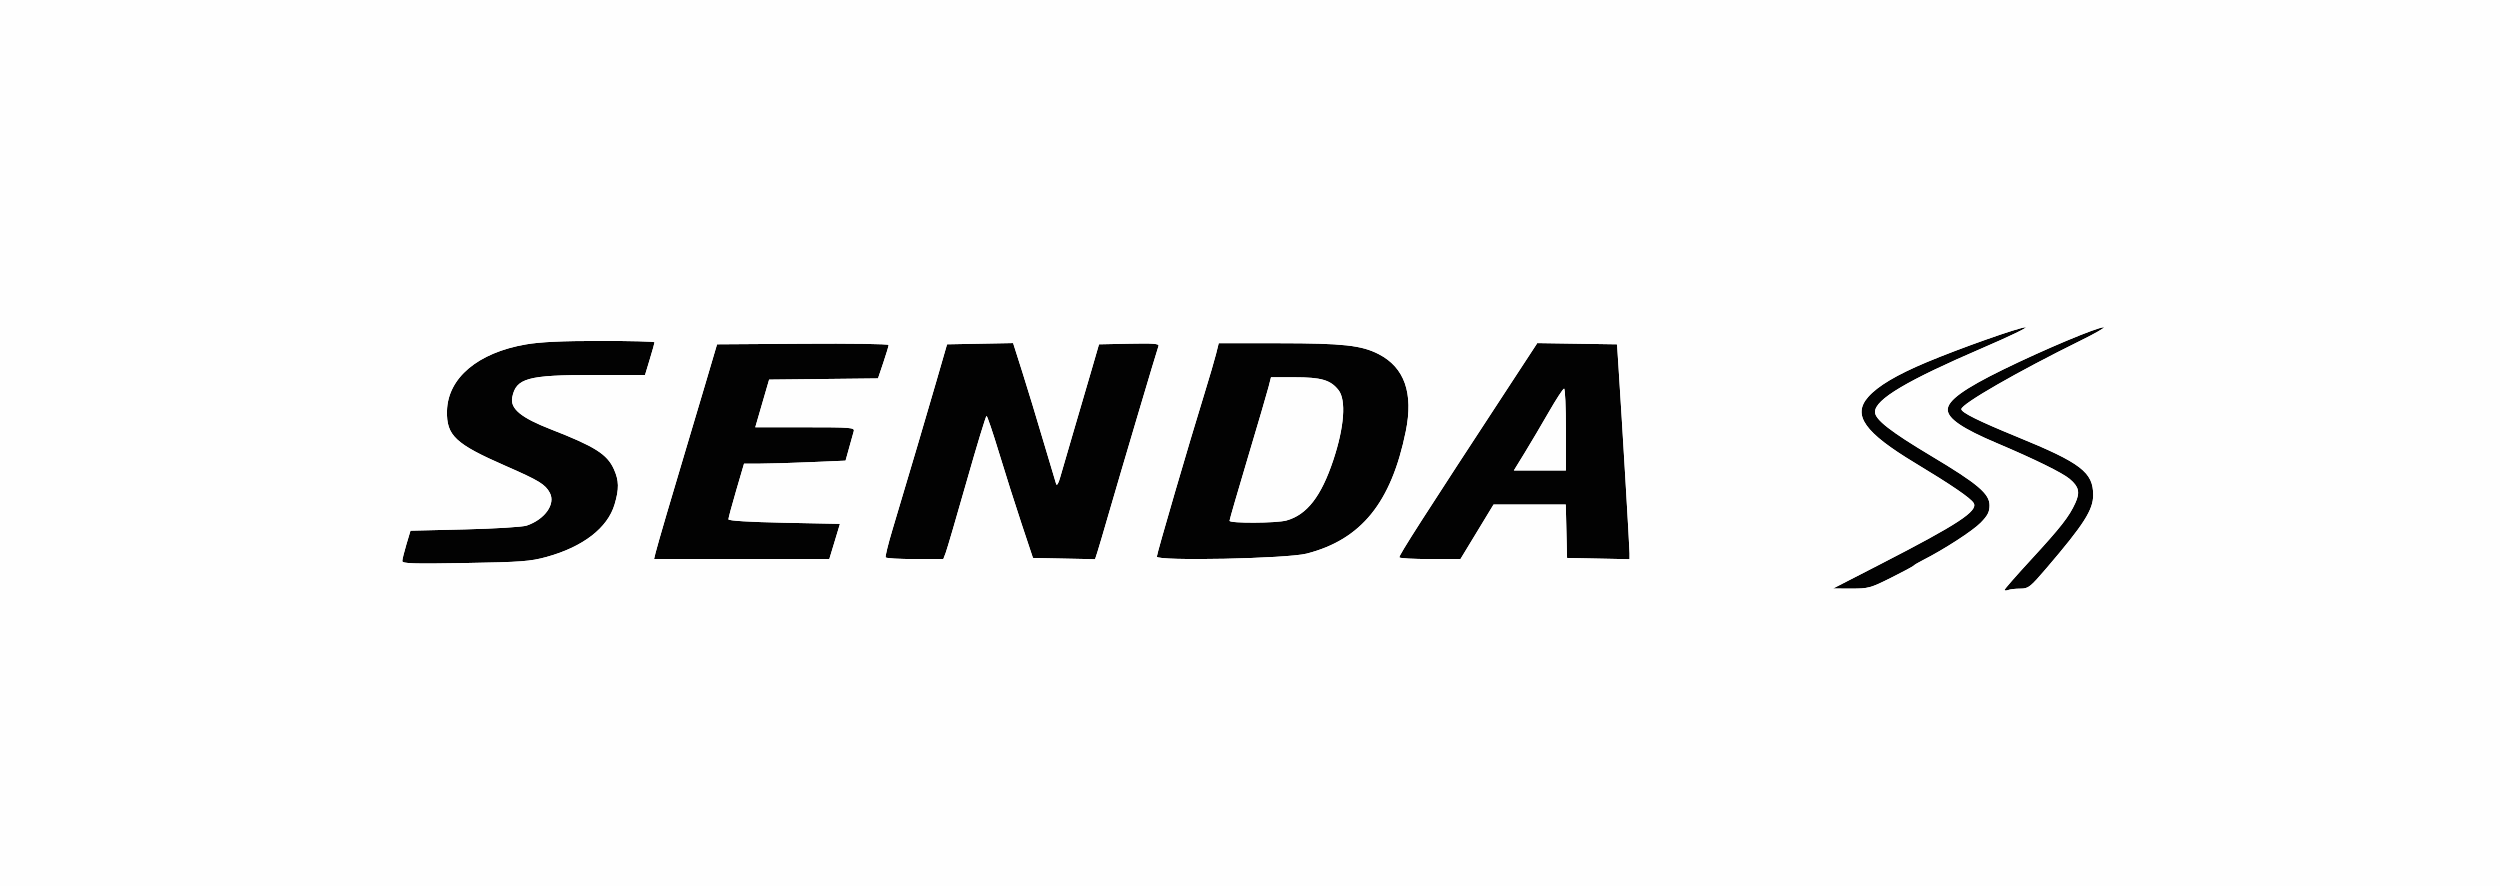
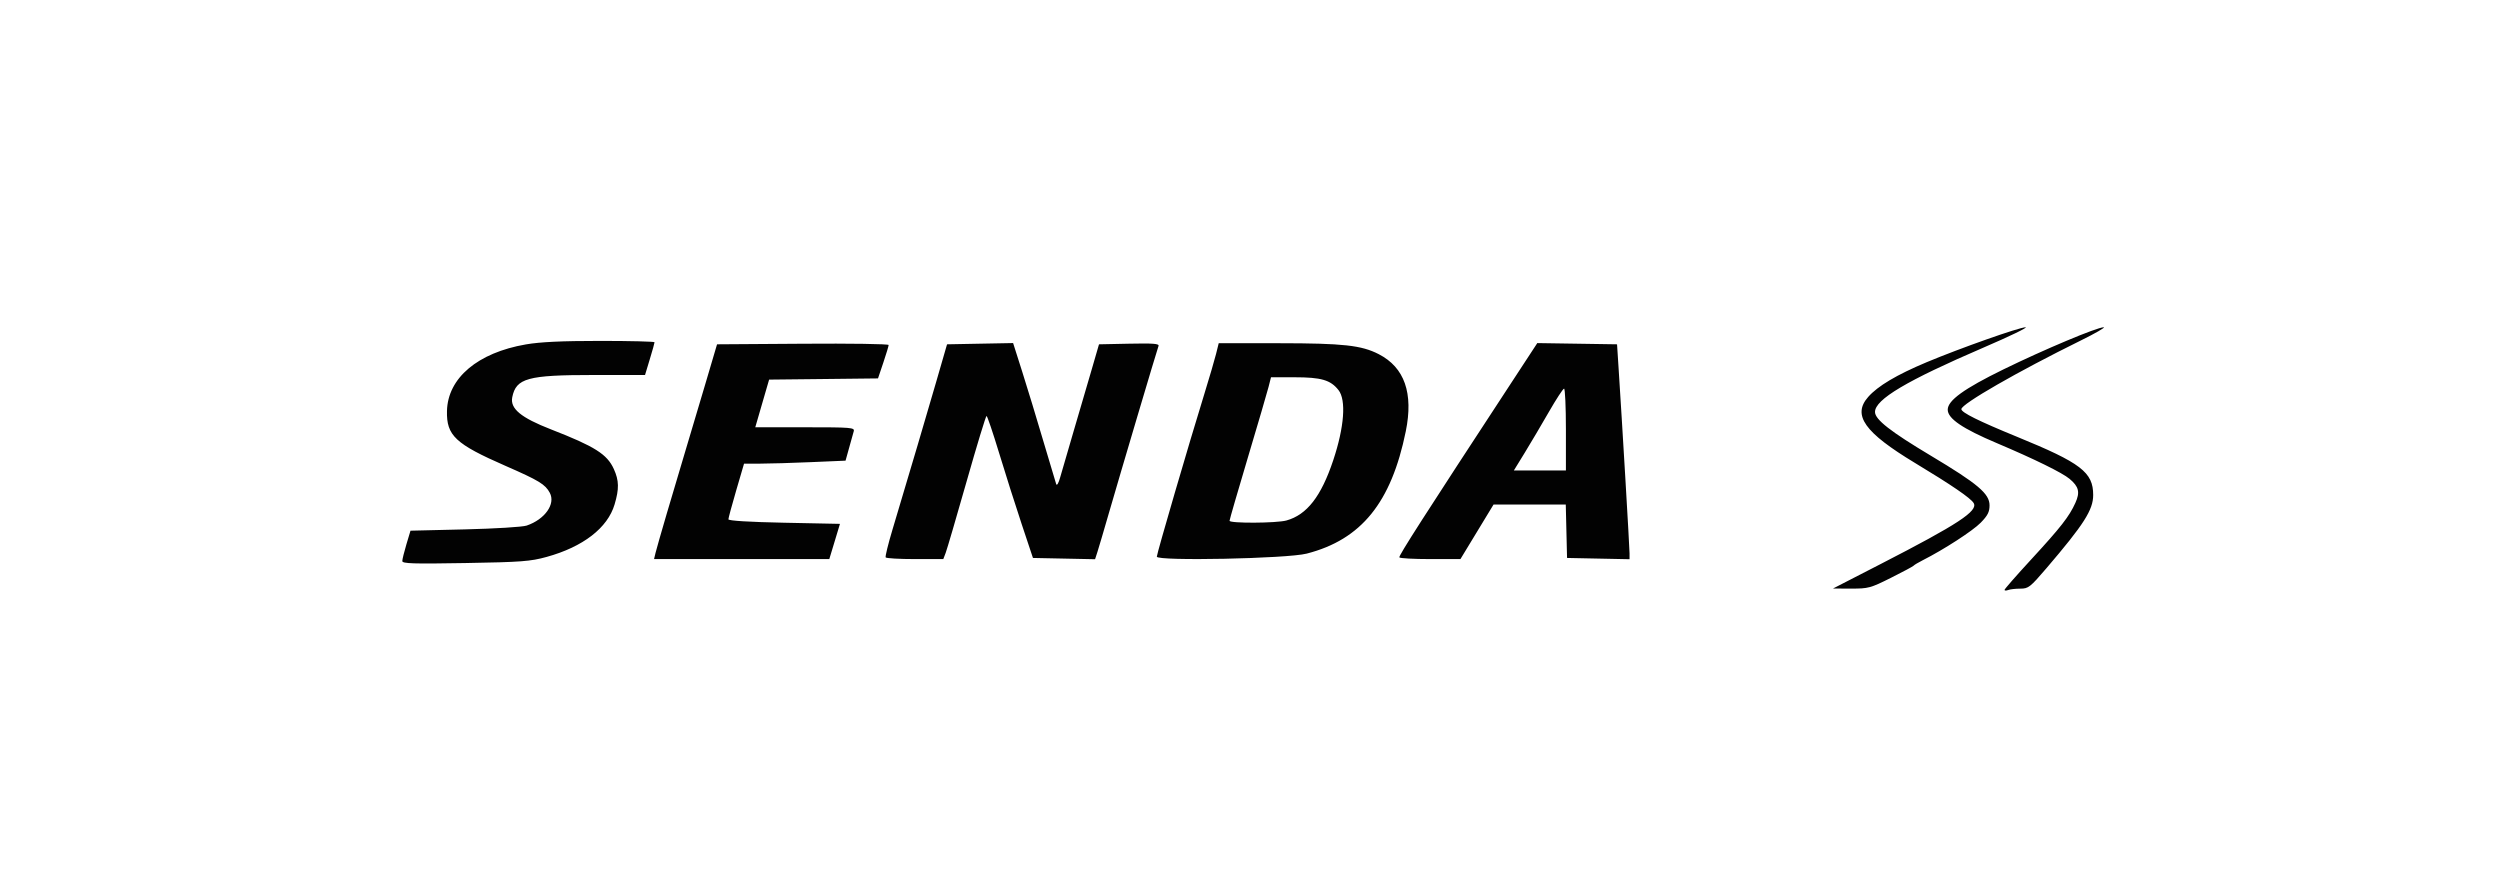
<svg xmlns="http://www.w3.org/2000/svg" width="1100" height="390" viewBox="0 0 1100 390">
  <g>
    <path d="M 574.95 243.59 C566.35,245.81 509.00,246.97 509.00,244.93 C509.00,243.61 523.18,195.04 530.01,173.00 C532.13,166.12 534.41,158.36 535.06,155.75 L 536.24 151.00 L 562.87 151.02 C590.99,151.04 599.03,151.92 606.64,155.83 C618.01,161.68 621.97,172.99 618.54,189.80 C612.15,221.15 598.98,237.40 574.95,243.59 ZM 416.10 243.25 L 415.05 246.00 L 402.58 246.00 C395.73,246.00 389.92,245.66 389.69,245.25 C389.45,244.84 390.80,239.32 392.70,233.00 C400.93,205.51 407.48,183.37 411.93,168.00 L 416.70 151.50 L 431.24 151.22 L 445.77 150.95 L 449.83 163.72 C452.07,170.75 456.21,184.38 459.04,194.00 C461.88,203.62 464.43,212.18 464.72,213.00 C465.03,213.88 465.77,212.63 466.49,210.00 C467.18,207.52 469.86,198.30 472.46,189.50 C475.06,180.70 478.62,168.55 480.37,162.50 L 483.56 151.50 L 496.90 151.22 C507.41,151.00 510.13,151.21 509.75,152.22 C509.11,153.89 492.88,208.55 487.84,226.00 C485.70,233.43 483.47,240.97 482.89,242.78 L 481.83 246.06 L 468.16 245.78 L 454.50 245.50 L 449.50 230.49 C446.75,222.23 442.29,208.17 439.58,199.24 C436.87,190.31 434.40,183.01 434.08,183.01 C433.76,183.02 429.82,195.96 425.33,211.76 C420.83,227.57 416.68,241.74 416.10,243.25 ZM 657.16 222.00 L 642.59 246.00 L 629.36 246.00 C622.08,246.00 615.93,245.66 615.71,245.25 C615.34,244.58 626.38,227.36 664.78,168.73 L 676.41 150.96 L 693.96 151.23 L 711.50 151.50 L 712.18 162.00 C713.74,185.94 717.00,241.03 717.00,243.45 L 717.00 246.06 L 703.25 245.78 L 689.50 245.50 L 688.94 222.00 ZM 367.24 238.25 L 364.89 246.00 L 287.78 246.00 L 288.44 243.25 C289.17,240.20 296.33,215.77 301.69,198.00 C303.60,191.68 307.49,178.62 310.33,169.00 L 315.50 151.50 L 353.25 151.24 C374.01,151.09 391.00,151.34 391.00,151.79 C391.00,152.24 389.95,155.74 388.66,159.56 L 386.32 166.50 L 362.36 166.77 L 338.41 167.03 L 335.36 177.52 L 332.32 188.00 L 354.23 188.00 C374.61,188.00 376.10,188.12 375.65,189.75 C375.38,190.71 374.45,194.02 373.60,197.09 L 372.04 202.69 L 356.86 203.34 C348.51,203.70 338.46,204.00 334.53,204.00 L 327.38 204.00 L 323.94 215.75 C322.05,222.21 320.50,227.95 320.50,228.50 C320.50,229.13 329.68,229.69 345.04,230.00 L 369.58 230.50 ZM 240.50 245.05 C233.40,247.01 229.37,247.32 204.75,247.74 C181.75,248.14 177.00,247.99 177.01,246.86 C177.02,246.11 177.83,242.80 178.82,239.50 L 180.62 233.50 L 204.56 232.93 C217.85,232.61 229.94,231.87 231.75,231.25 C239.78,228.50 244.54,221.75 241.91,216.84 C239.92,213.11 237.14,211.42 222.50,205.02 C200.34,195.33 196.42,191.66 196.67,180.83 C197.01,166.33 210.18,155.20 231.38,151.54 C237.69,150.45 247.18,150.00 264.13,150.00 C277.26,150.00 288.00,150.27 288.00,150.59 C288.00,150.92 287.06,154.30 285.90,158.09 L 283.81 165.00 L 261.08 165.00 C232.16,165.00 227.07,166.40 225.39,174.79 C224.39,179.80 229.18,183.77 242.50,188.95 C261.73,196.44 267.12,199.84 270.09,206.38 C272.39,211.45 272.46,215.07 270.42,221.94 C267.35,232.29 256.56,240.62 240.50,245.05 ZM 541.00 229.14 C541.00,230.33 561.69,230.22 566.04,229.01 C575.05,226.50 581.32,218.43 586.63,202.50 C591.49,187.91 592.39,175.99 588.93,171.63 C585.43,167.19 581.34,166.00 569.65,166.00 L 559.24 166.00 L 558.16 170.25 C557.57,172.59 553.46,186.60 549.04,201.39 C544.62,216.18 541.00,228.67 541.00,229.14 ZM 832.00 254.25 C823.01,258.75 822.07,259.01 814.50,258.98 L 806.50 258.96 L 827.59 248.12 C861.58,230.65 870.49,224.80 868.40,221.33 C867.07,219.14 858.71,213.42 842.58,203.69 C820.35,190.28 814.95,182.68 821.98,174.68 C826.21,169.85 834.52,164.92 847.69,159.39 C862.44,153.21 888.51,144.00 891.25,144.00 C892.49,144.01 884.14,148.03 872.71,152.95 C838.96,167.47 825.00,175.76 825.00,181.27 C825.00,184.57 831.76,189.86 849.56,200.50 C870.26,212.88 875.40,217.22 875.40,222.35 C875.40,225.25 874.60,226.83 871.50,230.00 C868.00,233.58 855.29,241.81 846.00,246.51 C844.08,247.48 842.28,248.55 842.00,248.89 C841.72,249.23 837.22,251.64 832.00,254.25 ZM 888.96 259.00 C886.87,259.00 884.45,259.27 883.58,259.61 C882.71,259.94 882.00,259.91 882.00,259.54 C882.00,259.18 887.23,253.20 893.62,246.27 C906.78,231.98 910.43,227.31 913.17,221.26 C915.29,216.58 914.70,214.12 910.63,210.71 C907.40,208.00 895.14,201.98 878.70,195.02 C863.48,188.59 857.00,184.17 857.00,180.25 C857.00,176.20 864.17,171.02 881.50,162.54 C899.37,153.80 922.68,144.00 925.62,144.00 C926.57,144.00 921.98,146.65 915.42,149.88 C887.63,163.59 863.00,177.75 863.00,180.02 C863.00,181.50 870.55,185.25 887.50,192.19 C915.65,203.70 921.00,207.79 921.00,217.80 C921.00,224.36 916.94,230.71 900.44,250.01 C893.26,258.40 892.49,259.00 888.96,259.00 ZM 670.86 199.25 L 666.10 207.00 L 689.00 207.00 L 689.00 189.00 C689.00,179.10 688.64,171.00 688.19,171.00 C687.75,171.00 684.74,175.61 681.50,181.25 C678.26,186.89 673.47,194.99 670.86,199.25 Z" fill="rgb(2,2,2)" />
-     <path d="M 0.00 195.00 L 0.00 0.00 L 550.00 0.00 L 1100.00 0.00 L 1100.00 195.00 L 1100.00 390.00 L 550.00 390.00 L 0.00 390.00 L 0.00 195.00 ZM 888.96 259.00 C892.49,259.00 893.26,258.40 900.44,250.01 C916.94,230.71 921.00,224.36 921.00,217.80 C921.00,207.79 915.65,203.70 887.50,192.19 C870.55,185.25 863.00,181.50 863.00,180.02 C863.00,177.75 887.63,163.59 915.42,149.88 C921.98,146.65 926.57,144.00 925.62,144.00 C922.68,144.00 899.37,153.80 881.50,162.54 C864.17,171.02 857.00,176.20 857.00,180.25 C857.00,184.17 863.48,188.59 878.70,195.02 C895.14,201.98 907.40,208.00 910.63,210.71 C914.70,214.12 915.29,216.58 913.17,221.26 C910.43,227.31 906.78,231.98 893.62,246.27 C887.23,253.20 882.00,259.18 882.00,259.54 C882.00,259.91 882.71,259.94 883.58,259.61 C884.45,259.27 886.87,259.00 888.96,259.00 ZM 832.00 254.25 C837.22,251.64 841.72,249.23 842.00,248.89 C842.28,248.55 844.08,247.48 846.00,246.51 C855.29,241.81 868.00,233.58 871.50,230.00 C874.60,226.83 875.40,225.25 875.40,222.35 C875.40,217.22 870.26,212.88 849.56,200.50 C831.76,189.86 825.00,184.57 825.00,181.27 C825.00,175.76 838.96,167.47 872.71,152.95 C884.14,148.03 892.49,144.01 891.25,144.00 C888.51,144.00 862.44,153.21 847.69,159.39 C834.52,164.92 826.21,169.85 821.98,174.68 C814.95,182.68 820.35,190.28 842.58,203.69 C858.71,213.42 867.07,219.14 868.40,221.33 C870.49,224.80 861.58,230.65 827.59,248.12 L 806.50 258.96 L 814.50 258.98 C822.07,259.01 823.01,258.75 832.00,254.25 ZM 240.50 245.05 C256.56,240.62 267.35,232.29 270.42,221.94 C272.46,215.07 272.39,211.45 270.09,206.38 C267.12,199.84 261.73,196.44 242.50,188.95 C229.18,183.77 224.39,179.80 225.39,174.79 C227.07,166.40 232.16,165.00 261.08,165.00 L 283.81 165.00 L 285.90 158.09 C287.06,154.30 288.00,150.92 288.00,150.59 C288.00,150.27 277.26,150.00 264.13,150.00 C247.18,150.00 237.69,150.45 231.38,151.54 C210.18,155.20 197.01,166.33 196.67,180.83 C196.42,191.66 200.34,195.33 222.50,205.02 C237.14,211.42 239.92,213.11 241.91,216.84 C244.54,221.75 239.78,228.50 231.75,231.25 C229.94,231.87 217.85,232.61 204.56,232.93 L 180.62 233.50 L 178.82 239.50 C177.83,242.80 177.02,246.11 177.01,246.86 C177.00,247.99 181.75,248.14 204.75,247.74 C229.37,247.32 233.40,247.01 240.50,245.05 ZM 367.24 238.25 L 369.58 230.50 L 345.04 230.00 C329.68,229.69 320.50,229.13 320.50,228.50 C320.50,227.95 322.05,222.21 323.94,215.75 L 327.38 204.00 L 334.53 204.00 C338.46,204.00 348.51,203.70 356.86,203.34 L 372.04 202.69 L 373.60 197.09 C374.45,194.02 375.38,190.71 375.65,189.75 C376.10,188.12 374.61,188.00 354.23,188.00 L 332.32 188.00 L 335.36 177.52 L 338.41 167.03 L 362.36 166.77 L 386.32 166.50 L 388.66 159.56 C389.95,155.74 391.00,152.24 391.00,151.79 C391.00,151.34 374.01,151.09 353.25,151.24 L 315.50 151.50 L 310.33 169.00 C307.49,178.62 303.60,191.68 301.69,198.00 C296.33,215.77 289.17,240.20 288.44,243.25 L 287.78 246.00 L 326.34 246.00 L 364.89 246.00 L 367.24 238.25 ZM 416.10 243.25 C416.68,241.74 420.83,227.57 425.33,211.76 C429.82,195.96 433.76,183.02 434.08,183.01 C434.40,183.01 436.87,190.31 439.58,199.24 C442.29,208.17 446.75,222.23 449.50,230.49 L 454.50 245.50 L 468.16 245.78 L 481.83 246.06 L 482.89 242.78 C483.47,240.97 485.70,233.43 487.84,226.00 C492.88,208.55 509.11,153.89 509.75,152.22 C510.13,151.21 507.41,151.00 496.90,151.22 L 483.56 151.50 L 480.37 162.50 C478.62,168.55 475.06,180.70 472.46,189.50 C469.86,198.30 467.18,207.52 466.49,210.00 C465.77,212.63 465.03,213.88 464.72,213.00 C464.43,212.18 461.88,203.62 459.04,194.00 C456.21,184.38 452.07,170.75 449.83,163.72 L 445.77 150.95 L 431.24 151.22 L 416.70 151.50 L 411.93 168.00 C407.48,183.37 400.93,205.51 392.70,233.00 C390.80,239.32 389.45,244.84 389.69,245.25 C389.92,245.66 395.73,246.00 402.58,246.00 L 415.05 246.00 L 416.10 243.25 ZM 574.95 243.59 C598.98,237.40 612.15,221.15 618.54,189.80 C621.97,172.99 618.01,161.68 606.64,155.83 C599.03,151.92 590.99,151.04 562.87,151.02 L 536.24 151.00 L 535.06 155.75 C534.41,158.36 532.13,166.12 530.01,173.00 C523.18,195.04 509.00,243.61 509.00,244.93 C509.00,246.97 566.35,245.81 574.95,243.59 ZM 649.88 234.00 L 657.16 222.00 L 673.05 222.00 L 688.94 222.00 L 689.22 233.75 L 689.50 245.50 L 703.25 245.78 L 717.00 246.06 L 717.00 243.45 C717.00,241.03 713.74,185.94 712.18,162.00 L 711.50 151.50 L 693.96 151.23 L 676.41 150.96 L 664.78 168.73 C626.38,227.36 615.34,244.58 615.71,245.25 C615.93,245.66 622.08,246.00 629.36,246.00 L 642.59 246.00 L 649.88 234.00 ZM 541.00 229.14 C541.00,228.67 544.62,216.18 549.04,201.39 C553.46,186.60 557.57,172.59 558.16,170.25 L 559.24 166.00 L 569.65 166.00 C581.34,166.00 585.43,167.19 588.93,171.63 C592.39,175.99 591.49,187.91 586.63,202.50 C581.32,218.43 575.05,226.50 566.04,229.01 C561.69,230.22 541.00,230.33 541.00,229.14 ZM 670.86 199.25 C673.47,194.99 678.26,186.89 681.50,181.25 C684.74,175.61 687.75,171.00 688.19,171.00 C688.64,171.00 689.00,179.10 689.00,189.00 L 689.00 207.00 L 677.55 207.00 L 666.10 207.00 L 670.86 199.25 Z" fill="rgb(254,254,254)" />
  </g>
</svg>
